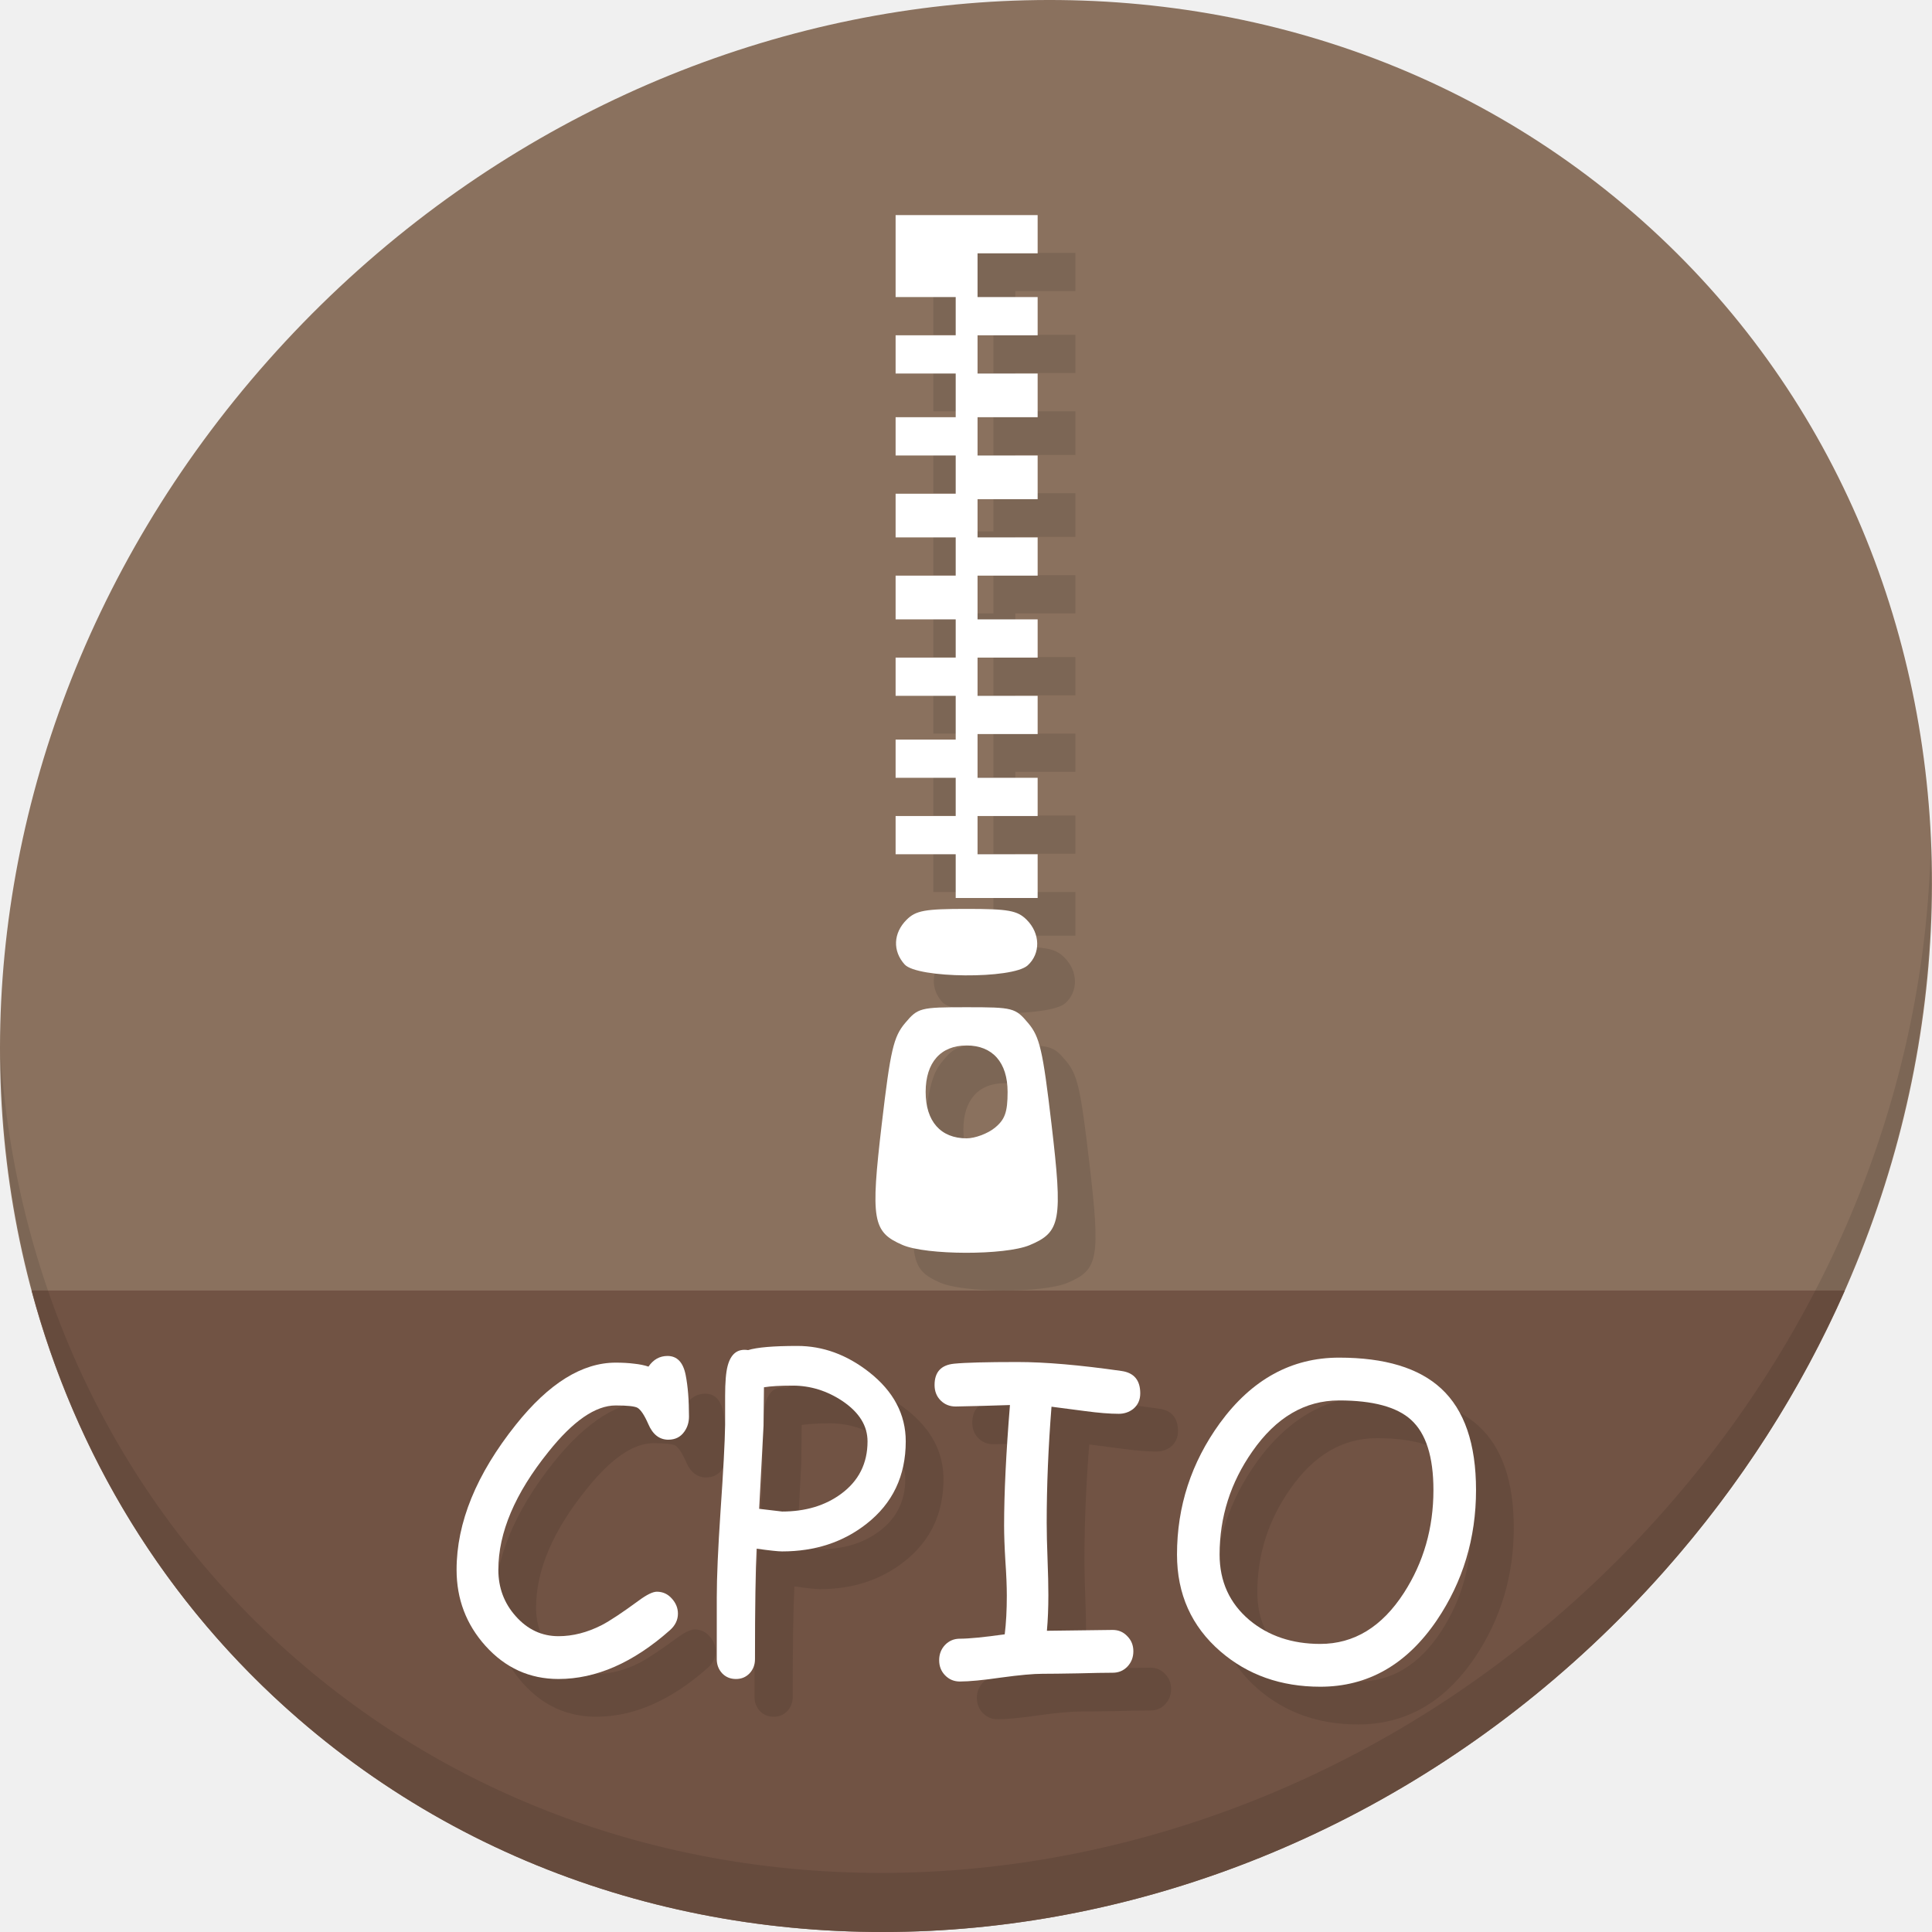
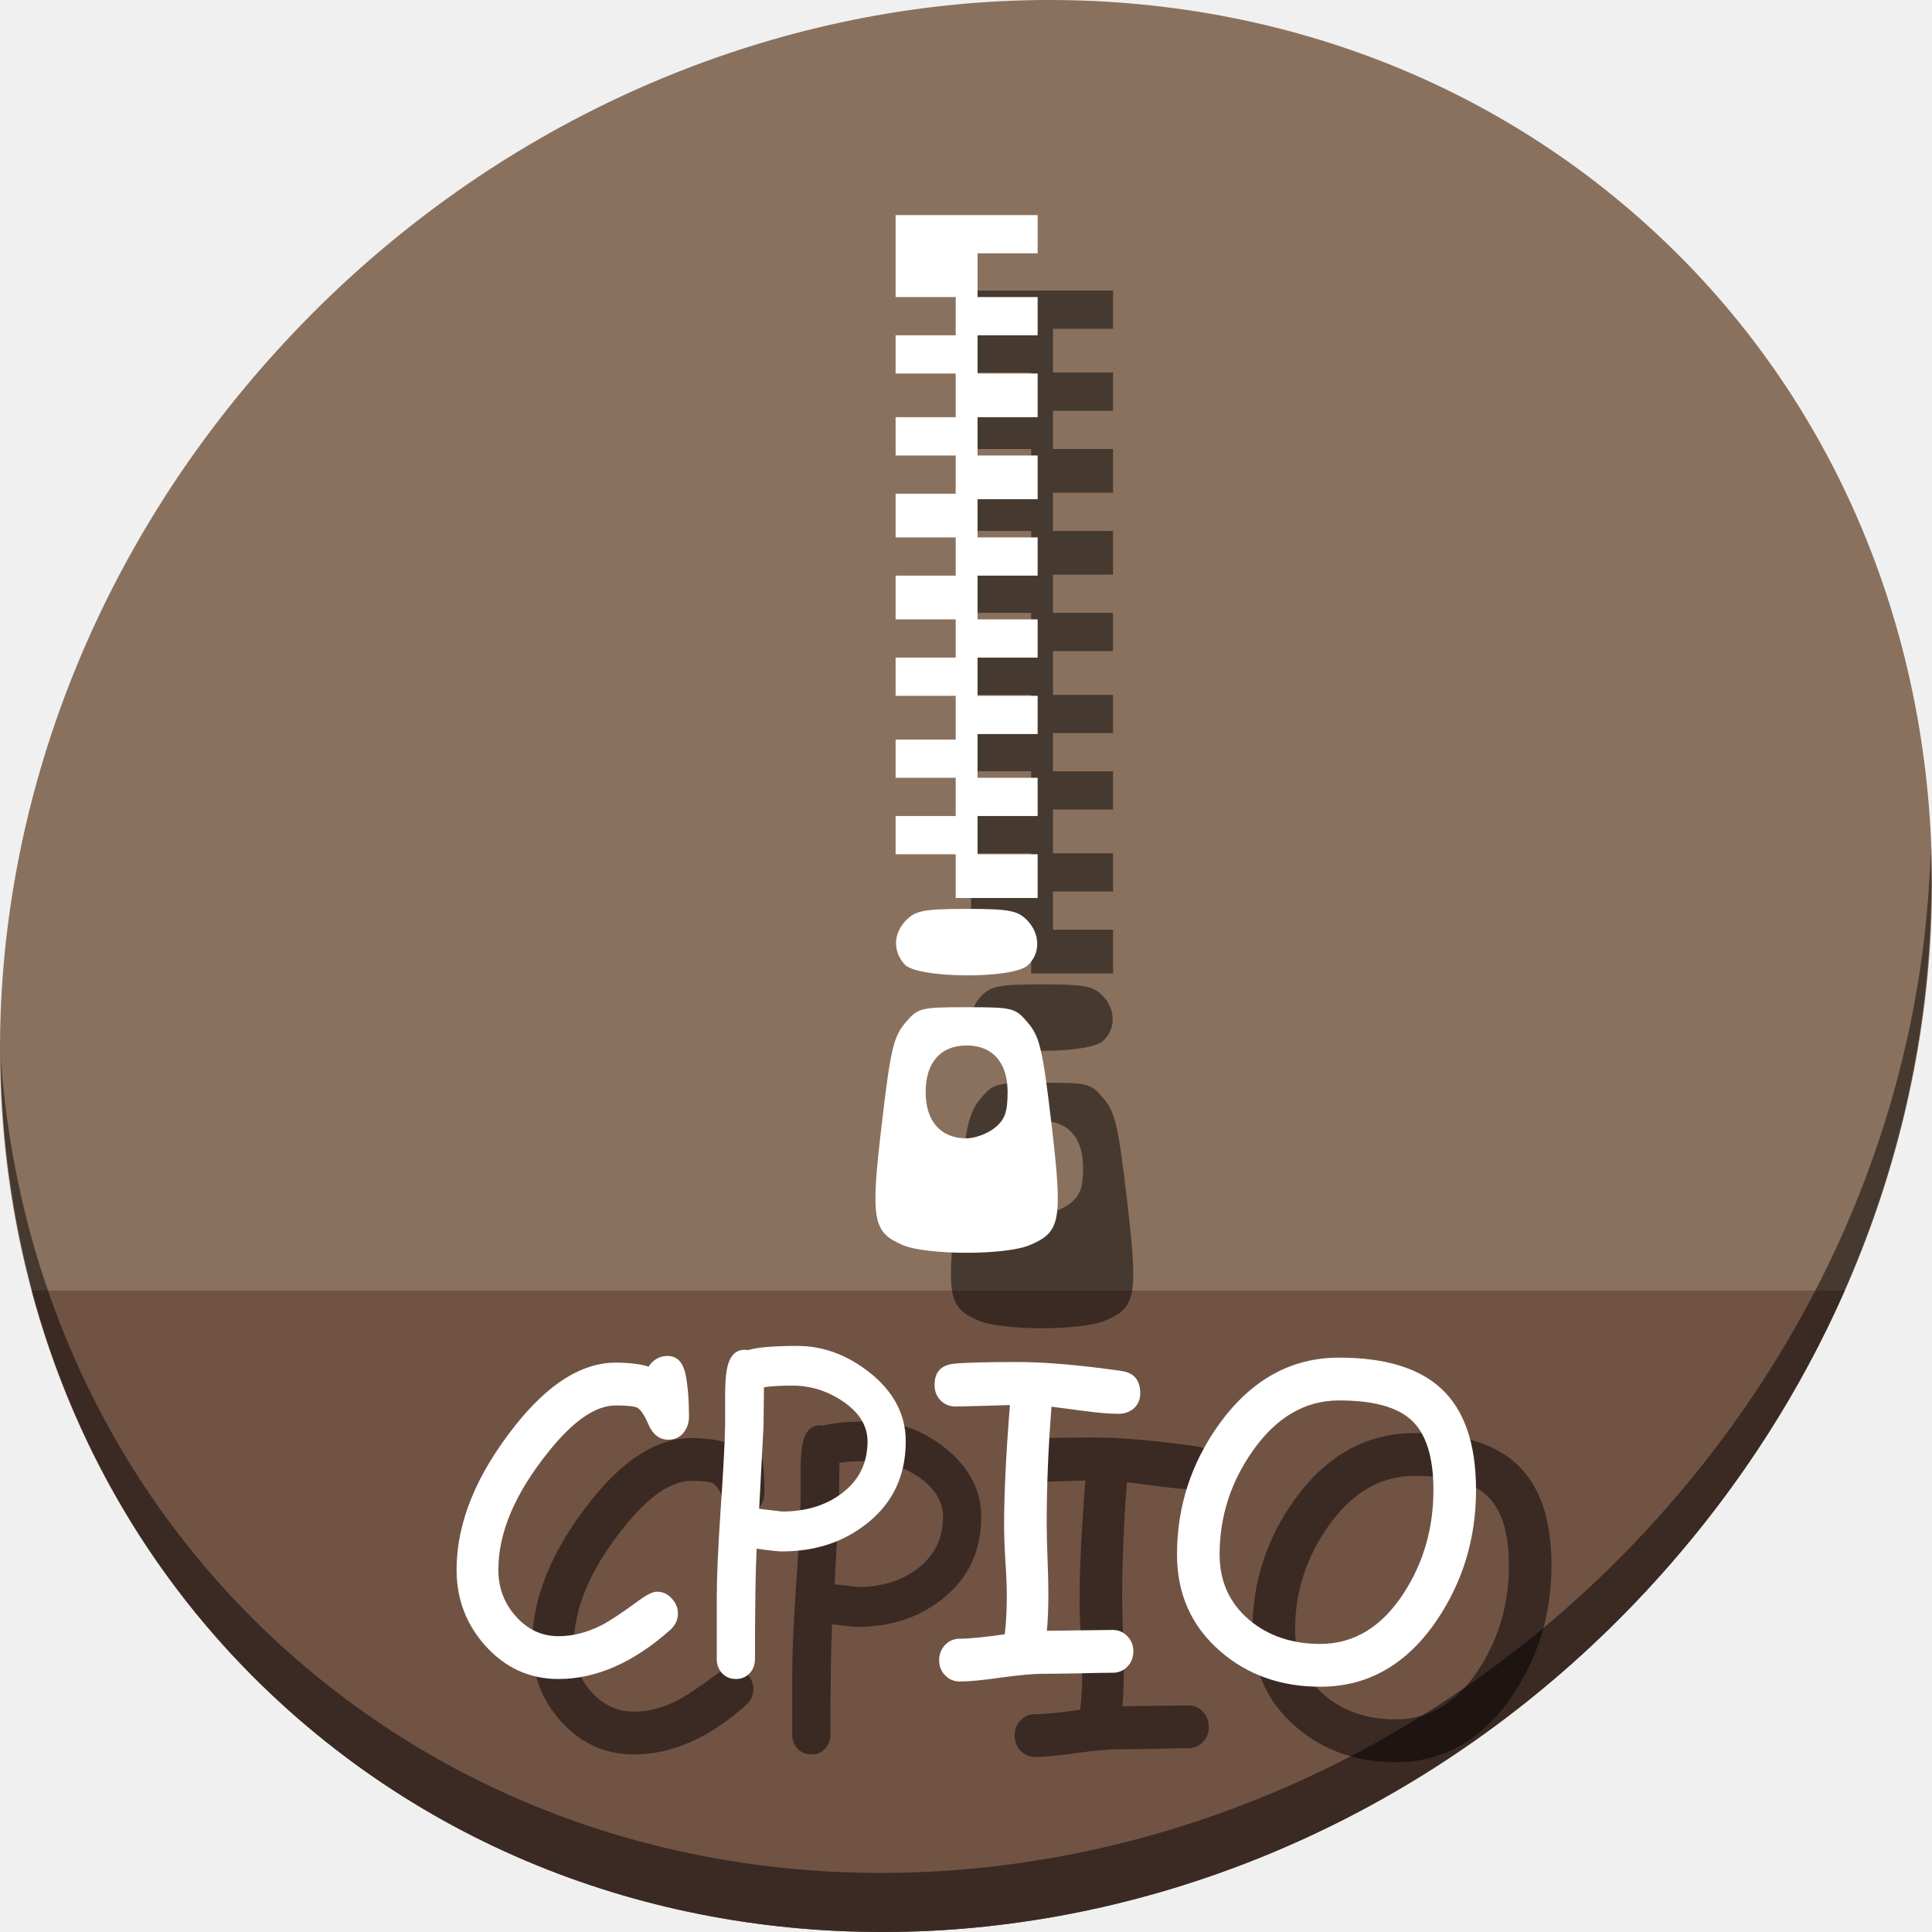
<svg xmlns="http://www.w3.org/2000/svg" width="512" height="512" id="svg2" version="1.1">
  <defs id="defs4" />
  <g id="layer1" transform="translate(0,-540.3622)">
-     <g id="g895">
+     <g id="g861">
      <path id="path955" d="m 432.913,596.836 c 102.193,88.575 105.827,249.7 8.117,359.899 C 343.32,1066.934 181.28,1084.463 79.087,995.888 -23.106,907.314 -26.74,746.188 70.97,635.989 168.68,525.79 330.72,508.262 432.913,596.836 Z" style="fill:#8a715e;fill-opacity:1;stroke-width:11.11" />
      <path id="path957" d="M 8.365,882.362 C 19.949,925.514 43.552,965.088 79.086,995.888 c 102.193,88.575 264.233,71.047 361.943,-39.152 20.351,-22.952 36.29,-48.118 47.873,-74.373 z" style="fill:#715344;fill-opacity:1;stroke:none;stroke-width:1px;stroke-linecap:butt;stroke-linejoin:miter;stroke-opacity:1" />
-       <path id="path959" d="M 511.635,765.266 C 510.084,826.577 486.474,889.42 440.669,941.08 342.959,1051.279 180.919,1068.808 78.726,980.233 30.827,938.718 4.497,881.285 0.194,820.591 0.799,886.948 27.117,950.844 79.079,995.881 181.272,1084.456 343.32,1066.918 441.022,956.728 490.727,900.67 514.027,831.437 511.635,765.266 Z" style="opacity:0.1;stroke-width:11.11" />
-       <path style="fill:#7c6655;fill-opacity:1;stroke-width:1.448" d="m 249.155,880.28 c -7.931,-3.447 -8.469,-6.597 -5.475,-32.07 2.301,-19.584 3.108,-23.072 6.18,-26.723 3.407,-4.049 3.989,-4.199 16.306,-4.199 12.317,0 12.899,0.15 16.306,4.199 3.072,3.651 3.879,7.138 6.18,26.723 3.016,25.663 2.472,28.678 -5.793,32.132 -6.519,2.724 -27.382,2.686 -33.703,-0.061 z m 24.451,-31.013 c 2.71,-2.195 3.418,-4.169 3.418,-9.538 0,-7.797 -3.978,-12.306 -10.858,-12.306 -6.88,0 -10.858,4.509 -10.858,12.306 0,7.797 3.978,12.306 10.858,12.306 2.212,0 5.561,-1.245 7.44,-2.768 z m -23.865,-43.313 c -3.222,-3.56 -3.021,-8.309 0.499,-11.83 2.467,-2.467 4.826,-2.896 15.925,-2.896 11.1,0 13.459,0.429 15.925,2.896 3.613,3.613 3.723,8.937 0.248,12.082 -4.042,3.658 -29.236,3.463 -32.598,-0.252 z m 13.529,-23.412 v -5.791 h -7.963 -7.963 v -5.067 -5.067 h 7.963 7.963 v -5.067 -5.067 h -7.963 -7.963 v -5.067 -5.067 h 7.963 7.963 v -5.791 -5.791 h -7.963 -7.963 v -5.067 -5.067 h 7.963 7.963 v -5.067 -5.067 h -7.963 -7.963 v -5.791 -5.791 h 7.963 7.963 v -5.067 -5.067 h -7.963 -7.963 v -5.791 -5.791 h 7.963 7.963 v -5.067 -5.067 h -7.963 -7.963 v -5.067 -5.067 h 7.963 7.963 v -5.791 -5.791 h -7.963 -7.963 v -5.067 -5.067 h 7.963 7.963 v -5.067 -5.067 h -7.963 -7.963 v -10.858 -10.858 h 18.821 18.821 v 5.067 5.067 h -7.963 -7.963 v 5.791 5.791 h 7.963 7.963 v 5.067 5.067 h -7.963 -7.963 v 5.067 5.067 h 7.963 7.963 v 5.791 5.791 h -7.963 -7.963 v 5.067 5.067 h 7.963 7.963 v 5.791 5.791 h -7.963 -7.963 v 5.067 5.067 h 7.963 7.963 v 5.067 5.067 h -7.963 -7.963 v 5.791 5.791 h 7.963 7.963 v 5.067 5.067 h -7.963 -7.963 v 5.067 5.067 h 7.963 7.963 v 5.067 5.067 h -7.963 -7.963 v 5.791 5.791 h 7.963 7.963 v 5.067 5.067 h -7.963 -7.963 v 5.067 5.067 h 7.963 7.963 v 5.791 5.791 h -10.858 -10.858 z" id="path843" />
+       <path id="path959" d="M 511.635,765.266 C 510.084,826.577 486.474,889.42 440.669,941.08 342.959,1051.279 180.919,1068.808 78.726,980.233 30.827,938.718 4.497,881.285 0.194,820.591 0.799,886.948 27.117,950.844 79.079,995.881 181.272,1084.456 343.32,1066.918 441.022,956.728 490.727,900.67 514.027,831.437 511.635,765.266 Z" style="opacity:1;stroke-width:11.11;fill:#000000;fill-opacity:0.49" />
+       <path style="fill:#000000;fill-opacity:0.49;stroke-width:1.448" d="m 259.155,890.28 c -7.931,-3.447 -8.469,-6.597 -5.475,-32.07 2.301,-19.584 3.108,-23.072 6.18,-26.723 3.407,-4.049 3.989,-4.199 16.306,-4.199 12.317,0 12.899,0.15 16.306,4.199 3.072,3.651 3.879,7.138 6.18,26.723 3.016,25.663 2.472,28.678 -5.793,32.132 -6.519,2.724 -27.382,2.686 -33.703,-0.061 z m 24.451,-31.013 c 2.71,-2.195 3.418,-4.169 3.418,-9.538 0,-7.797 -3.978,-12.306 -10.858,-12.306 -6.88,0 -10.858,4.509 -10.858,12.306 0,7.797 3.978,12.306 10.858,12.306 2.212,0 5.561,-1.245 7.44,-2.768 z m -23.865,-43.313 c -3.222,-3.56 -3.021,-8.309 0.499,-11.83 2.467,-2.467 4.826,-2.896 15.925,-2.896 11.1,0 13.459,0.429 15.925,2.896 3.613,3.613 3.723,8.937 0.248,12.082 -4.042,3.658 -29.236,3.463 -32.598,-0.252 z m 13.529,-23.412 v -5.791 h -7.963 -7.963 v -5.067 -5.067 h 7.963 7.963 v -5.067 -5.067 h -7.963 -7.963 v -5.067 -5.067 h 7.963 7.963 v -5.791 -5.791 h -7.963 -7.963 v -5.067 -5.067 h 7.963 7.963 v -5.067 -5.067 h -7.963 -7.963 v -5.791 -5.791 h 7.963 7.963 v -5.067 -5.067 h -7.963 -7.963 v -5.791 -5.791 h 7.963 7.963 v -5.067 -5.067 h -7.963 -7.963 v -5.067 -5.067 h 7.963 7.963 v -5.791 -5.791 h -7.963 -7.963 v -5.067 -5.067 h 7.963 7.963 v -5.067 -5.067 h -7.963 -7.963 v -10.858 -10.858 h 18.821 18.821 v 5.067 5.067 h -7.963 -7.963 v 5.791 5.791 h 7.963 7.963 v 5.067 5.067 h -7.963 -7.963 v 5.067 5.067 h 7.963 7.963 v 5.791 5.791 h -7.963 -7.963 v 5.067 5.067 h 7.963 7.963 v 5.791 5.791 h -7.963 -7.963 v 5.067 5.067 h 7.963 7.963 v 5.067 5.067 h -7.963 -7.963 v 5.791 5.791 h 7.963 7.963 v 5.067 5.067 h -7.963 -7.963 v 5.067 5.067 h 7.963 7.963 v 5.067 5.067 h -7.963 -7.963 v 5.791 5.791 h 7.963 7.963 v 5.067 5.067 h -7.963 -7.963 v 5.067 5.067 h 7.963 7.963 v 5.791 5.791 h -10.858 -10.858 z" id="path843" />
      <path id="path924" d="m 239.155,870.28 c -7.931,-3.447 -8.469,-6.597 -5.475,-32.07 2.301,-19.584 3.108,-23.072 6.18,-26.723 3.407,-4.049 3.989,-4.199 16.306,-4.199 12.317,0 12.899,0.15 16.306,4.199 3.072,3.651 3.879,7.138 6.18,26.723 3.016,25.663 2.472,28.678 -5.793,32.132 -6.519,2.724 -27.382,2.686 -33.703,-0.061 z m 24.451,-31.013 c 2.71,-2.195 3.418,-4.169 3.418,-9.538 0,-7.797 -3.978,-12.306 -10.858,-12.306 -6.88,0 -10.858,4.509 -10.858,12.306 0,7.797 3.978,12.306 10.858,12.306 2.212,0 5.561,-1.245 7.44,-2.768 z m -23.865,-43.313 c -3.222,-3.56 -3.021,-8.309 0.499,-11.83 2.467,-2.467 4.826,-2.896 15.925,-2.896 11.1,0 13.459,0.429 15.925,2.896 3.613,3.613 3.723,8.937 0.248,12.082 -4.042,3.658 -29.236,3.463 -32.598,-0.252 z m 13.529,-23.412 v -5.791 h -7.963 -7.963 v -5.067 -5.067 h 7.963 7.963 v -5.067 -5.067 h -7.963 -7.963 v -5.067 -5.067 h 7.963 7.963 v -5.791 -5.791 h -7.963 -7.963 v -5.067 -5.067 h 7.963 7.963 v -5.067 -5.067 h -7.963 -7.963 v -5.791 -5.791 h 7.963 7.963 v -5.067 -5.067 h -7.963 -7.963 v -5.791 -5.791 h 7.963 7.963 v -5.067 -5.067 h -7.963 -7.963 v -5.067 -5.067 h 7.963 7.963 v -5.791 -5.791 h -7.963 -7.963 v -5.067 -5.067 h 7.963 7.963 v -5.067 -5.067 h -7.963 -7.963 v -10.858 -10.858 h 18.821 18.821 v 5.067 5.067 h -7.963 -7.963 v 5.791 5.791 h 7.963 7.963 v 5.067 5.067 h -7.963 -7.963 v 5.067 5.067 h 7.963 7.963 v 5.791 5.791 h -7.963 -7.963 v 5.067 5.067 h 7.963 7.963 v 5.791 5.791 h -7.963 -7.963 v 5.067 5.067 h 7.963 7.963 v 5.067 5.067 h -7.963 -7.963 v 5.791 5.791 h 7.963 7.963 v 5.067 5.067 h -7.963 -7.963 v 5.067 5.067 h 7.963 7.963 v 5.067 5.067 h -7.963 -7.963 v 5.791 5.791 h 7.963 7.963 v 5.067 5.067 h -7.963 -7.963 v 5.067 5.067 h 7.963 7.963 v 5.791 5.791 h -10.858 -10.858 z" style="fill:#ffffff;stroke-width:1.448" />
-       <g aria-label="CPIO" transform="translate(30.44336,543.2751)" style="font-style:normal;font-weight:normal;font-size:40px;line-height:1.25;font-family:sans-serif;letter-spacing:0px;word-spacing:0px;fill:#664b3d;fill-opacity:1;stroke:none" id="g878">
-         <path d="m 156.67,388.622 q -3.542,0 -5.312,-4.15 -1.549,-3.542 -2.878,-4.316 -1.162,-0.609 -5.755,-0.609 -8.024,0 -17.819,12.285 -13.281,16.491 -13.281,31.266 0,7.139 4.593,12.285 4.704,5.312 11.344,5.312 5.7,0 11.455,-2.933 3.21,-1.66 9.85,-6.53 3.154,-2.324 4.759,-2.324 2.38,0 3.984,1.826 1.605,1.771 1.605,3.984 0,2.49 -2.103,4.372 -14.609,12.949 -29.551,12.949 -11.455,0 -19.368,-8.799 -7.637,-8.522 -7.637,-20.143 0,-18.76 15.716,-38.46 13.115,-16.436 26.452,-16.436 2.712,0 4.87,0.277 2.158,0.221 3.818,0.775 1.937,-2.822 5.036,-2.822 3.818,0 4.814,5.036 0.885,4.482 0.885,11.012 0,2.269 -1.217,3.984 -1.494,2.158 -4.261,2.158 z" style="font-style:normal;font-variant:normal;font-weight:normal;font-stretch:normal;font-size:113.333px;font-family:'Comic Sans MS';-inkscape-font-specification:'Comic Sans MS';fill:#664b3d;fill-opacity:1" id="path870" />
-         <path d="m 186.829,418.228 q -1.549,0 -6.751,-0.719 -0.443,8.356 -0.443,29.274 0,2.214 -1.439,3.763 -1.439,1.494 -3.597,1.494 -2.214,0 -3.652,-1.494 -1.439,-1.549 -1.439,-3.763 v -16.27 q 0,-8.135 0.996,-22.91 1.107,-15.993 1.217,-22.91 v -7.637 q 0,-5.479 0.664,-7.969 1.273,-4.87 5.423,-4.206 1.771,-0.553 5.036,-0.83 3.265,-0.277 8.024,-0.277 10.127,0 18.981,6.917 9.74,7.637 9.74,18.372 0,13.724 -10.404,21.859 -9.297,7.305 -22.357,7.305 z m 2.767,-43.939 q -2.435,0 -4.372,0.111 -1.882,0.111 -3.21,0.332 l -0.111,10.182 -1.162,22.025 6.087,0.719 q 9.297,0 15.661,-4.704 6.973,-5.146 6.973,-13.89 0,-6.198 -6.641,-10.68 -6.143,-4.095 -13.226,-4.095 z" style="font-style:normal;font-variant:normal;font-weight:normal;font-stretch:normal;font-size:113.333px;font-family:'Comic Sans MS';-inkscape-font-specification:'Comic Sans MS';fill:#664b3d;fill-opacity:1" id="path872" />
-         <path d="m 276.035,381.76 q -3.542,0 -8.91,-0.719 l -8.909,-1.162 q -1.273,16.104 -1.273,30.768 0,3.874 0.221,9.574 0.221,5.7 0.221,9.574 0,5.202 -0.387,9.463 l 17.432,-0.221 q 2.324,0 3.874,1.66 1.605,1.605 1.605,3.984 0,2.435 -1.605,4.095 -1.549,1.605 -3.874,1.605 -3.099,0 -9.297,0.166 -6.198,0.111 -9.297,0.111 -3.652,0 -10.957,0.996 -7.249,1.051 -10.957,1.051 -2.324,0 -3.929,-1.66 -1.549,-1.605 -1.549,-3.984 0,-2.38 1.549,-4.04 1.605,-1.66 3.929,-1.66 3.597,0 11.898,-1.162 0.553,-4.482 0.553,-10.238 0,-3.818 -0.387,-9.297 -0.332,-5.534 -0.332,-9.297 0,-12.783 1.549,-31.93 l -7.194,0.221 -7.194,0.166 q -2.38,0 -3.984,-1.605 -1.605,-1.605 -1.605,-4.095 0,-5.146 5.202,-5.645 4.482,-0.443 16.768,-0.443 11.012,0 27.614,2.38 4.925,0.719 4.925,5.921 0,2.601 -1.882,4.15 -1.66,1.273 -3.818,1.273 z" style="font-style:normal;font-variant:normal;font-weight:normal;font-stretch:normal;font-size:113.333px;font-family:'Comic Sans MS';-inkscape-font-specification:'Comic Sans MS';fill:#664b3d;fill-opacity:1" id="path874" />
-         <path d="m 329.437,454.087 q -15.605,0 -26.452,-9.352 -11.51,-9.961 -11.51,-25.677 0,-19.147 11.344,-34.808 12.673,-17.376 31.598,-17.376 18.206,0 27.061,8.19 9.242,8.522 9.242,26.895 0,19.147 -10.404,34.531 -11.953,17.598 -30.879,17.598 z m 4.98,-75.869 q -13.558,0 -22.965,13.503 -8.688,12.396 -8.688,27.337 0,10.68 7.913,17.376 7.581,6.309 18.76,6.309 13.447,0 22.191,-13.558 7.803,-12.119 7.803,-27.227 0,-13.226 -5.921,-18.594 -5.645,-5.146 -19.092,-5.146 z" style="font-style:normal;font-variant:normal;font-weight:normal;font-stretch:normal;font-size:113.333px;font-family:'Comic Sans MS';-inkscape-font-specification:'Comic Sans MS';fill:#664b3d;fill-opacity:1" id="path876" />
+       <g aria-label="CPIO" transform="translate(40.44336,553.2751)" style="font-style:normal;font-weight:normal;font-size:40px;line-height:1.25;font-family:sans-serif;letter-spacing:0px;word-spacing:0px;fill:#000000;fill-opacity:0.49;stroke:none" id="g878">
+         <path d="m 156.67,388.622 q -3.542,0 -5.312,-4.15 -1.549,-3.542 -2.878,-4.316 -1.162,-0.609 -5.755,-0.609 -8.024,0 -17.819,12.285 -13.281,16.491 -13.281,31.266 0,7.139 4.593,12.285 4.704,5.312 11.344,5.312 5.7,0 11.455,-2.933 3.21,-1.66 9.85,-6.53 3.154,-2.324 4.759,-2.324 2.38,0 3.984,1.826 1.605,1.771 1.605,3.984 0,2.49 -2.103,4.372 -14.609,12.949 -29.551,12.949 -11.455,0 -19.368,-8.799 -7.637,-8.522 -7.637,-20.143 0,-18.76 15.716,-38.46 13.115,-16.436 26.452,-16.436 2.712,0 4.87,0.277 2.158,0.221 3.818,0.775 1.937,-2.822 5.036,-2.822 3.818,0 4.814,5.036 0.885,4.482 0.885,11.012 0,2.269 -1.217,3.984 -1.494,2.158 -4.261,2.158 z" style="font-style:normal;font-variant:normal;font-weight:normal;font-stretch:normal;font-size:113.333px;font-family:'Comic Sans MS';-inkscape-font-specification:'Comic Sans MS';fill:#000000;fill-opacity:0.49" id="path870" />
+         <path d="m 186.829,418.228 q -1.549,0 -6.751,-0.719 -0.443,8.356 -0.443,29.274 0,2.214 -1.439,3.763 -1.439,1.494 -3.597,1.494 -2.214,0 -3.652,-1.494 -1.439,-1.549 -1.439,-3.763 v -16.27 q 0,-8.135 0.996,-22.91 1.107,-15.993 1.217,-22.91 v -7.637 q 0,-5.479 0.664,-7.969 1.273,-4.87 5.423,-4.206 1.771,-0.553 5.036,-0.83 3.265,-0.277 8.024,-0.277 10.127,0 18.981,6.917 9.74,7.637 9.74,18.372 0,13.724 -10.404,21.859 -9.297,7.305 -22.357,7.305 z m 2.767,-43.939 q -2.435,0 -4.372,0.111 -1.882,0.111 -3.21,0.332 l -0.111,10.182 -1.162,22.025 6.087,0.719 q 9.297,0 15.661,-4.704 6.973,-5.146 6.973,-13.89 0,-6.198 -6.641,-10.68 -6.143,-4.095 -13.226,-4.095 z" style="font-style:normal;font-variant:normal;font-weight:normal;font-stretch:normal;font-size:113.333px;font-family:'Comic Sans MS';-inkscape-font-specification:'Comic Sans MS';fill:#000000;fill-opacity:0.49" id="path872" />
+         <path d="m 276.035,381.76 q -3.542,0 -8.91,-0.719 l -8.909,-1.162 q -1.273,16.104 -1.273,30.768 0,3.874 0.221,9.574 0.221,5.7 0.221,9.574 0,5.202 -0.387,9.463 l 17.432,-0.221 q 2.324,0 3.874,1.66 1.605,1.605 1.605,3.984 0,2.435 -1.605,4.095 -1.549,1.605 -3.874,1.605 -3.099,0 -9.297,0.166 -6.198,0.111 -9.297,0.111 -3.652,0 -10.957,0.996 -7.249,1.051 -10.957,1.051 -2.324,0 -3.929,-1.66 -1.549,-1.605 -1.549,-3.984 0,-2.38 1.549,-4.04 1.605,-1.66 3.929,-1.66 3.597,0 11.898,-1.162 0.553,-4.482 0.553,-10.238 0,-3.818 -0.387,-9.297 -0.332,-5.534 -0.332,-9.297 0,-12.783 1.549,-31.93 l -7.194,0.221 -7.194,0.166 q -2.38,0 -3.984,-1.605 -1.605,-1.605 -1.605,-4.095 0,-5.146 5.202,-5.645 4.482,-0.443 16.768,-0.443 11.012,0 27.614,2.38 4.925,0.719 4.925,5.921 0,2.601 -1.882,4.15 -1.66,1.273 -3.818,1.273 z" style="font-style:normal;font-variant:normal;font-weight:normal;font-stretch:normal;font-size:113.333px;font-family:'Comic Sans MS';-inkscape-font-specification:'Comic Sans MS';fill:#000000;fill-opacity:0.49" id="path874" />
+         <path d="m 329.437,454.087 q -15.605,0 -26.452,-9.352 -11.51,-9.961 -11.51,-25.677 0,-19.147 11.344,-34.808 12.673,-17.376 31.598,-17.376 18.206,0 27.061,8.19 9.242,8.522 9.242,26.895 0,19.147 -10.404,34.531 -11.953,17.598 -30.879,17.598 z m 4.98,-75.869 q -13.558,0 -22.965,13.503 -8.688,12.396 -8.688,27.337 0,10.68 7.913,17.376 7.581,6.309 18.76,6.309 13.447,0 22.191,-13.558 7.803,-12.119 7.803,-27.227 0,-13.226 -5.921,-18.594 -5.645,-5.146 -19.092,-5.146 z" style="font-style:normal;font-variant:normal;font-weight:normal;font-stretch:normal;font-size:113.333px;font-family:'Comic Sans MS';-inkscape-font-specification:'Comic Sans MS';fill:#000000;fill-opacity:0.49" id="path876" />
      </g>
      <g id="flowRoot853" style="font-style:normal;font-weight:normal;font-size:40px;line-height:1.25;font-family:sans-serif;letter-spacing:0px;word-spacing:0px;fill:#ffffff;fill-opacity:1;stroke:none" transform="translate(20.44336,533.2751)" aria-label="CPIO">
        <path id="path861" style="font-style:normal;font-variant:normal;font-weight:normal;font-stretch:normal;font-size:113.333px;font-family:'Comic Sans MS';-inkscape-font-specification:'Comic Sans MS';fill:#ffffff" d="m 156.67,388.622 q -3.542,0 -5.312,-4.15 -1.549,-3.542 -2.878,-4.316 -1.162,-0.609 -5.755,-0.609 -8.024,0 -17.819,12.285 -13.281,16.491 -13.281,31.266 0,7.139 4.593,12.285 4.704,5.312 11.344,5.312 5.7,0 11.455,-2.933 3.21,-1.66 9.85,-6.53 3.154,-2.324 4.759,-2.324 2.38,0 3.984,1.826 1.605,1.771 1.605,3.984 0,2.49 -2.103,4.372 -14.609,12.949 -29.551,12.949 -11.455,0 -19.368,-8.799 -7.637,-8.522 -7.637,-20.143 0,-18.76 15.716,-38.46 13.115,-16.436 26.452,-16.436 2.712,0 4.87,0.277 2.158,0.221 3.818,0.775 1.937,-2.822 5.036,-2.822 3.818,0 4.814,5.036 0.885,4.482 0.885,11.012 0,2.269 -1.217,3.984 -1.494,2.158 -4.261,2.158 z" />
        <path id="path863" style="font-style:normal;font-variant:normal;font-weight:normal;font-stretch:normal;font-size:113.333px;font-family:'Comic Sans MS';-inkscape-font-specification:'Comic Sans MS';fill:#ffffff" d="m 186.829,418.228 q -1.549,0 -6.751,-0.719 -0.443,8.356 -0.443,29.274 0,2.214 -1.439,3.763 -1.439,1.494 -3.597,1.494 -2.214,0 -3.652,-1.494 -1.439,-1.549 -1.439,-3.763 v -16.27 q 0,-8.135 0.996,-22.91 1.107,-15.993 1.217,-22.91 v -7.637 q 0,-5.479 0.664,-7.969 1.273,-4.87 5.423,-4.206 1.771,-0.553 5.036,-0.83 3.265,-0.277 8.024,-0.277 10.127,0 18.981,6.917 9.74,7.637 9.74,18.372 0,13.724 -10.404,21.859 -9.297,7.305 -22.357,7.305 z m 2.767,-43.939 q -2.435,0 -4.372,0.111 -1.882,0.111 -3.21,0.332 l -0.111,10.182 -1.162,22.025 6.087,0.719 q 9.297,0 15.661,-4.704 6.973,-5.146 6.973,-13.89 0,-6.198 -6.641,-10.68 -6.143,-4.095 -13.226,-4.095 z" />
        <path id="path865" style="font-style:normal;font-variant:normal;font-weight:normal;font-stretch:normal;font-size:113.333px;font-family:'Comic Sans MS';-inkscape-font-specification:'Comic Sans MS';fill:#ffffff" d="m 276.035,381.76 q -3.542,0 -8.91,-0.719 l -8.909,-1.162 q -1.273,16.104 -1.273,30.768 0,3.874 0.221,9.574 0.221,5.7 0.221,9.574 0,5.202 -0.387,9.463 l 17.432,-0.221 q 2.324,0 3.874,1.66 1.605,1.605 1.605,3.984 0,2.435 -1.605,4.095 -1.549,1.605 -3.874,1.605 -3.099,0 -9.297,0.166 -6.198,0.111 -9.297,0.111 -3.652,0 -10.957,0.996 -7.249,1.051 -10.957,1.051 -2.324,0 -3.929,-1.66 -1.549,-1.605 -1.549,-3.984 0,-2.38 1.549,-4.04 1.605,-1.66 3.929,-1.66 3.597,0 11.898,-1.162 0.553,-4.482 0.553,-10.238 0,-3.818 -0.387,-9.297 -0.332,-5.534 -0.332,-9.297 0,-12.783 1.549,-31.93 l -7.194,0.221 -7.194,0.166 q -2.38,0 -3.984,-1.605 -1.605,-1.605 -1.605,-4.095 0,-5.146 5.202,-5.645 4.482,-0.443 16.768,-0.443 11.012,0 27.614,2.38 4.925,0.719 4.925,5.921 0,2.601 -1.882,4.15 -1.66,1.273 -3.818,1.273 z" />
        <path id="path867" style="font-style:normal;font-variant:normal;font-weight:normal;font-stretch:normal;font-size:113.333px;font-family:'Comic Sans MS';-inkscape-font-specification:'Comic Sans MS';fill:#ffffff" d="m 329.437,454.087 q -15.605,0 -26.452,-9.352 -11.51,-9.961 -11.51,-25.677 0,-19.147 11.344,-34.808 12.673,-17.376 31.598,-17.376 18.206,0 27.061,8.19 9.242,8.522 9.242,26.895 0,19.147 -10.404,34.531 -11.953,17.598 -30.879,17.598 z m 4.98,-75.869 q -13.558,0 -22.965,13.503 -8.688,12.396 -8.688,27.337 0,10.68 7.913,17.376 7.581,6.309 18.76,6.309 13.447,0 22.191,-13.558 7.803,-12.119 7.803,-27.227 0,-13.226 -5.921,-18.594 -5.645,-5.146 -19.092,-5.146 z" />
      </g>
    </g>
  </g>
</svg>
